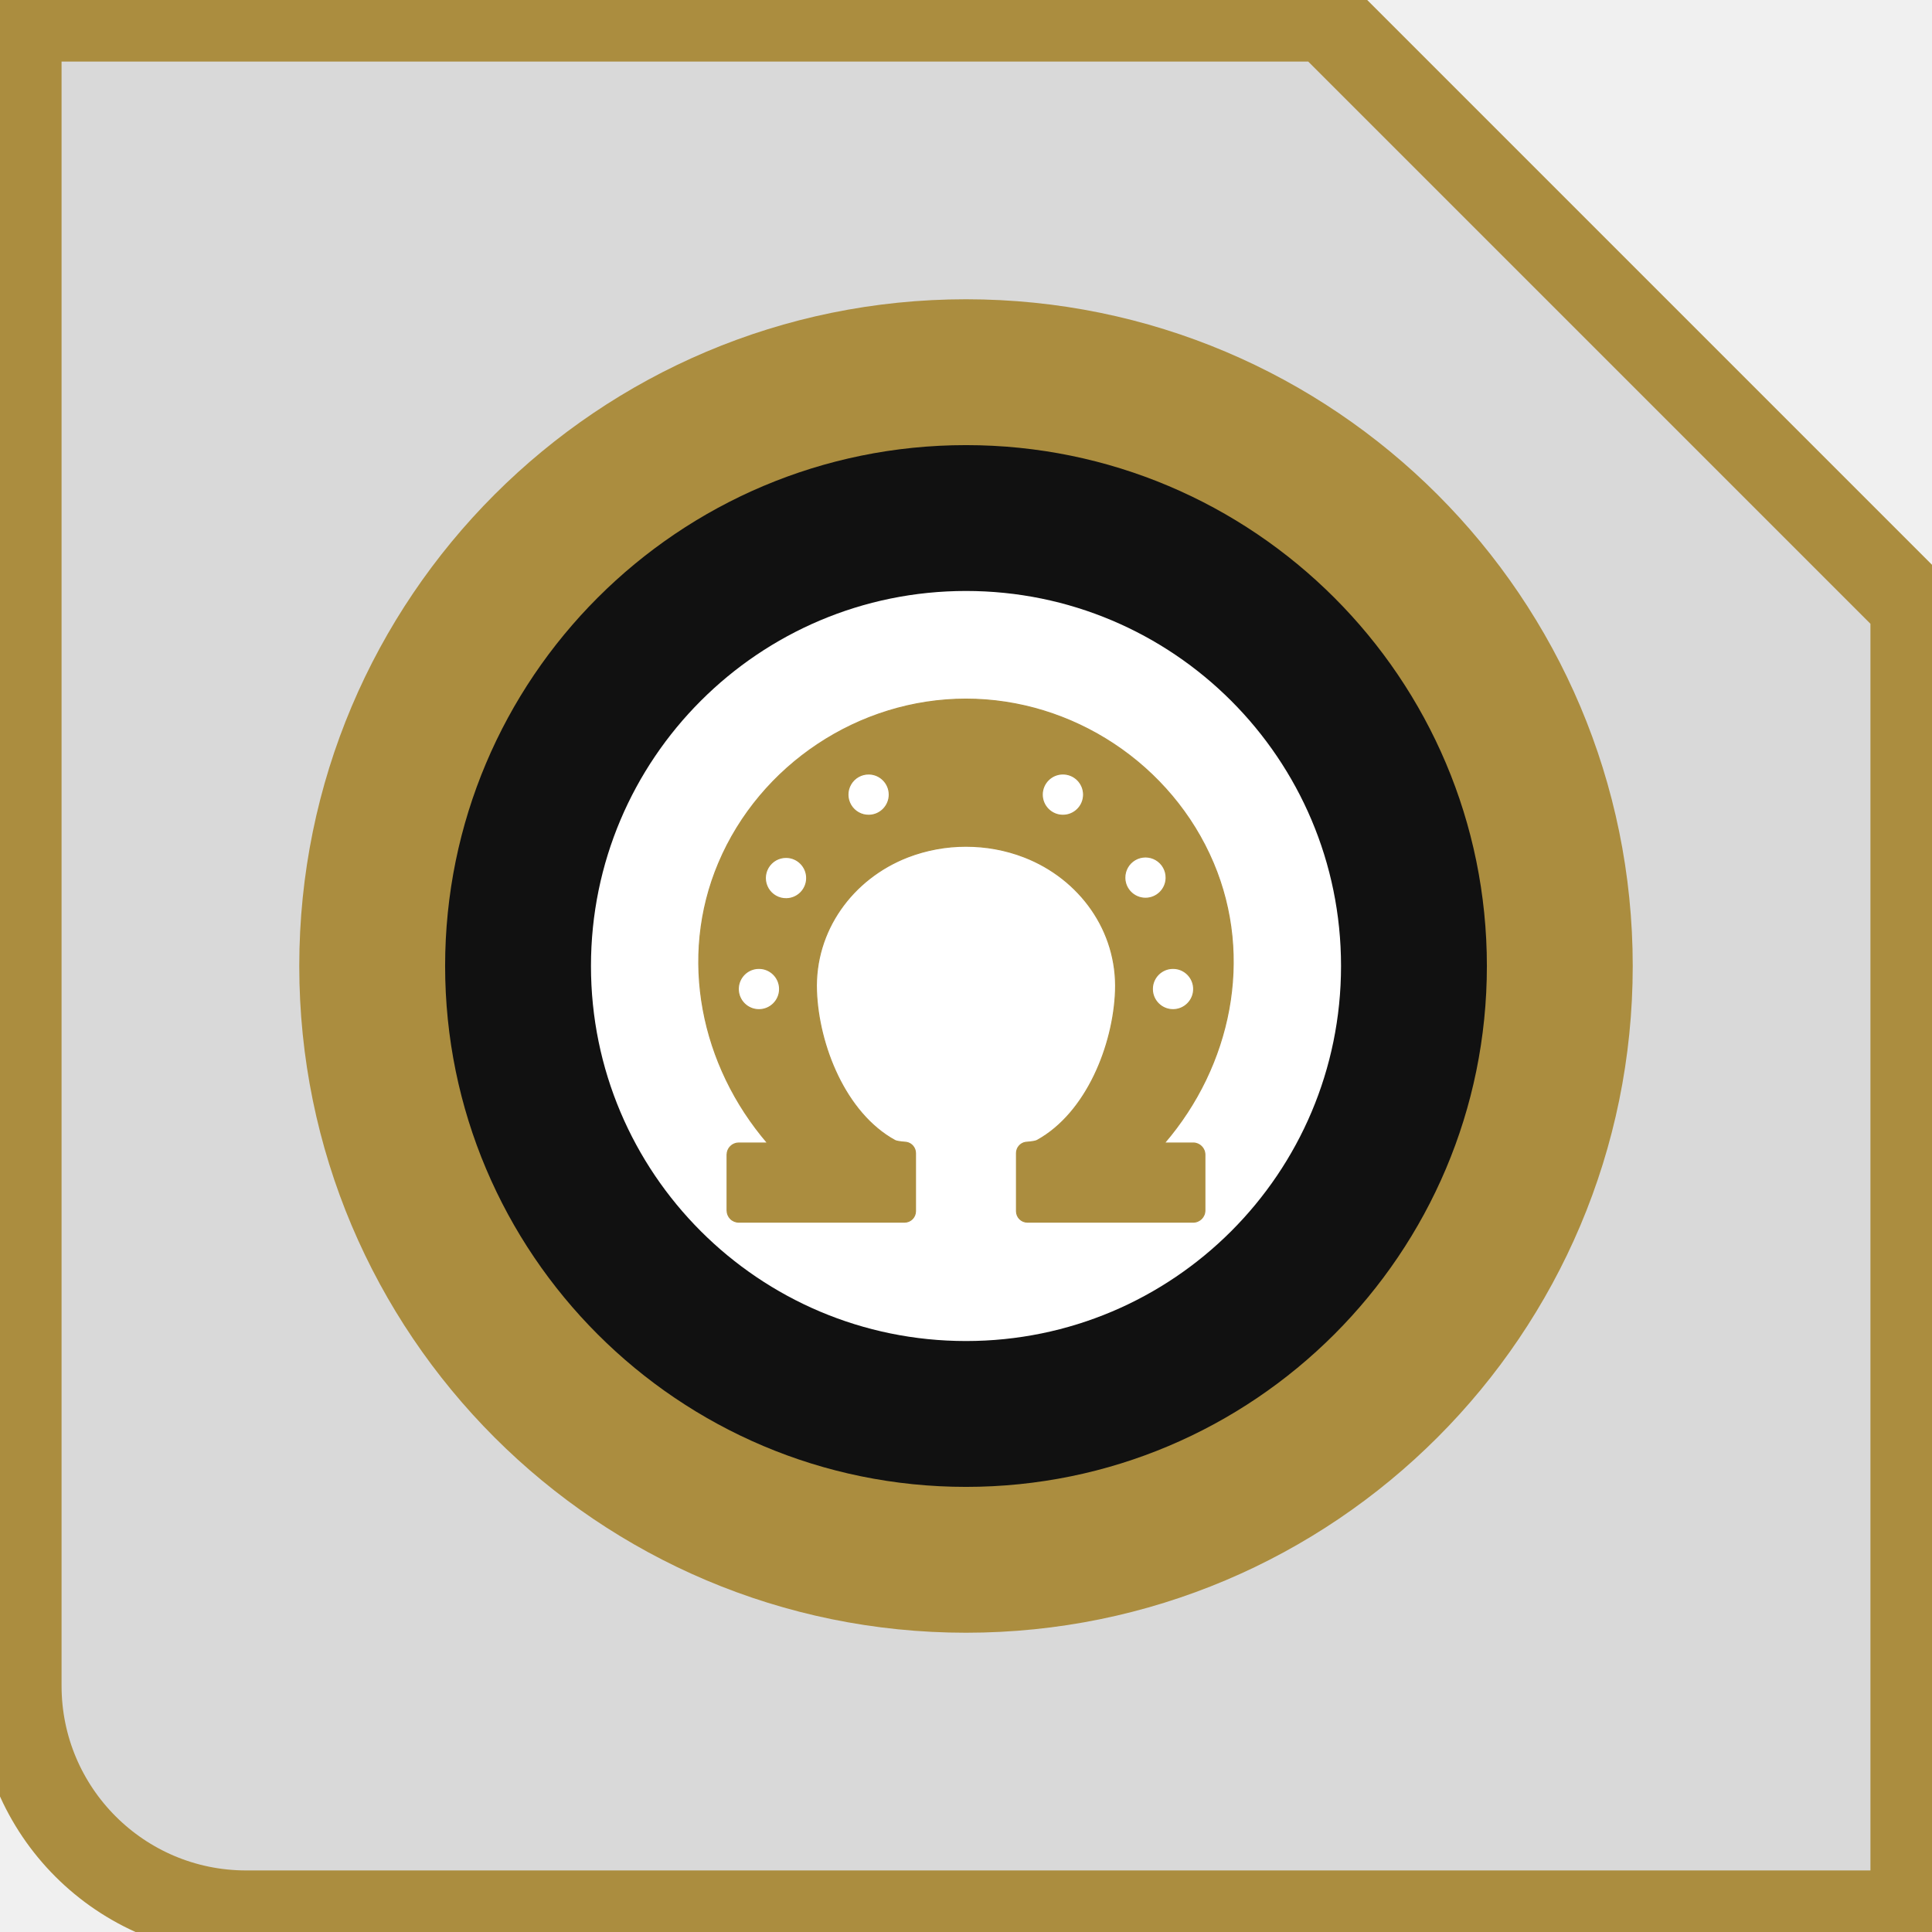
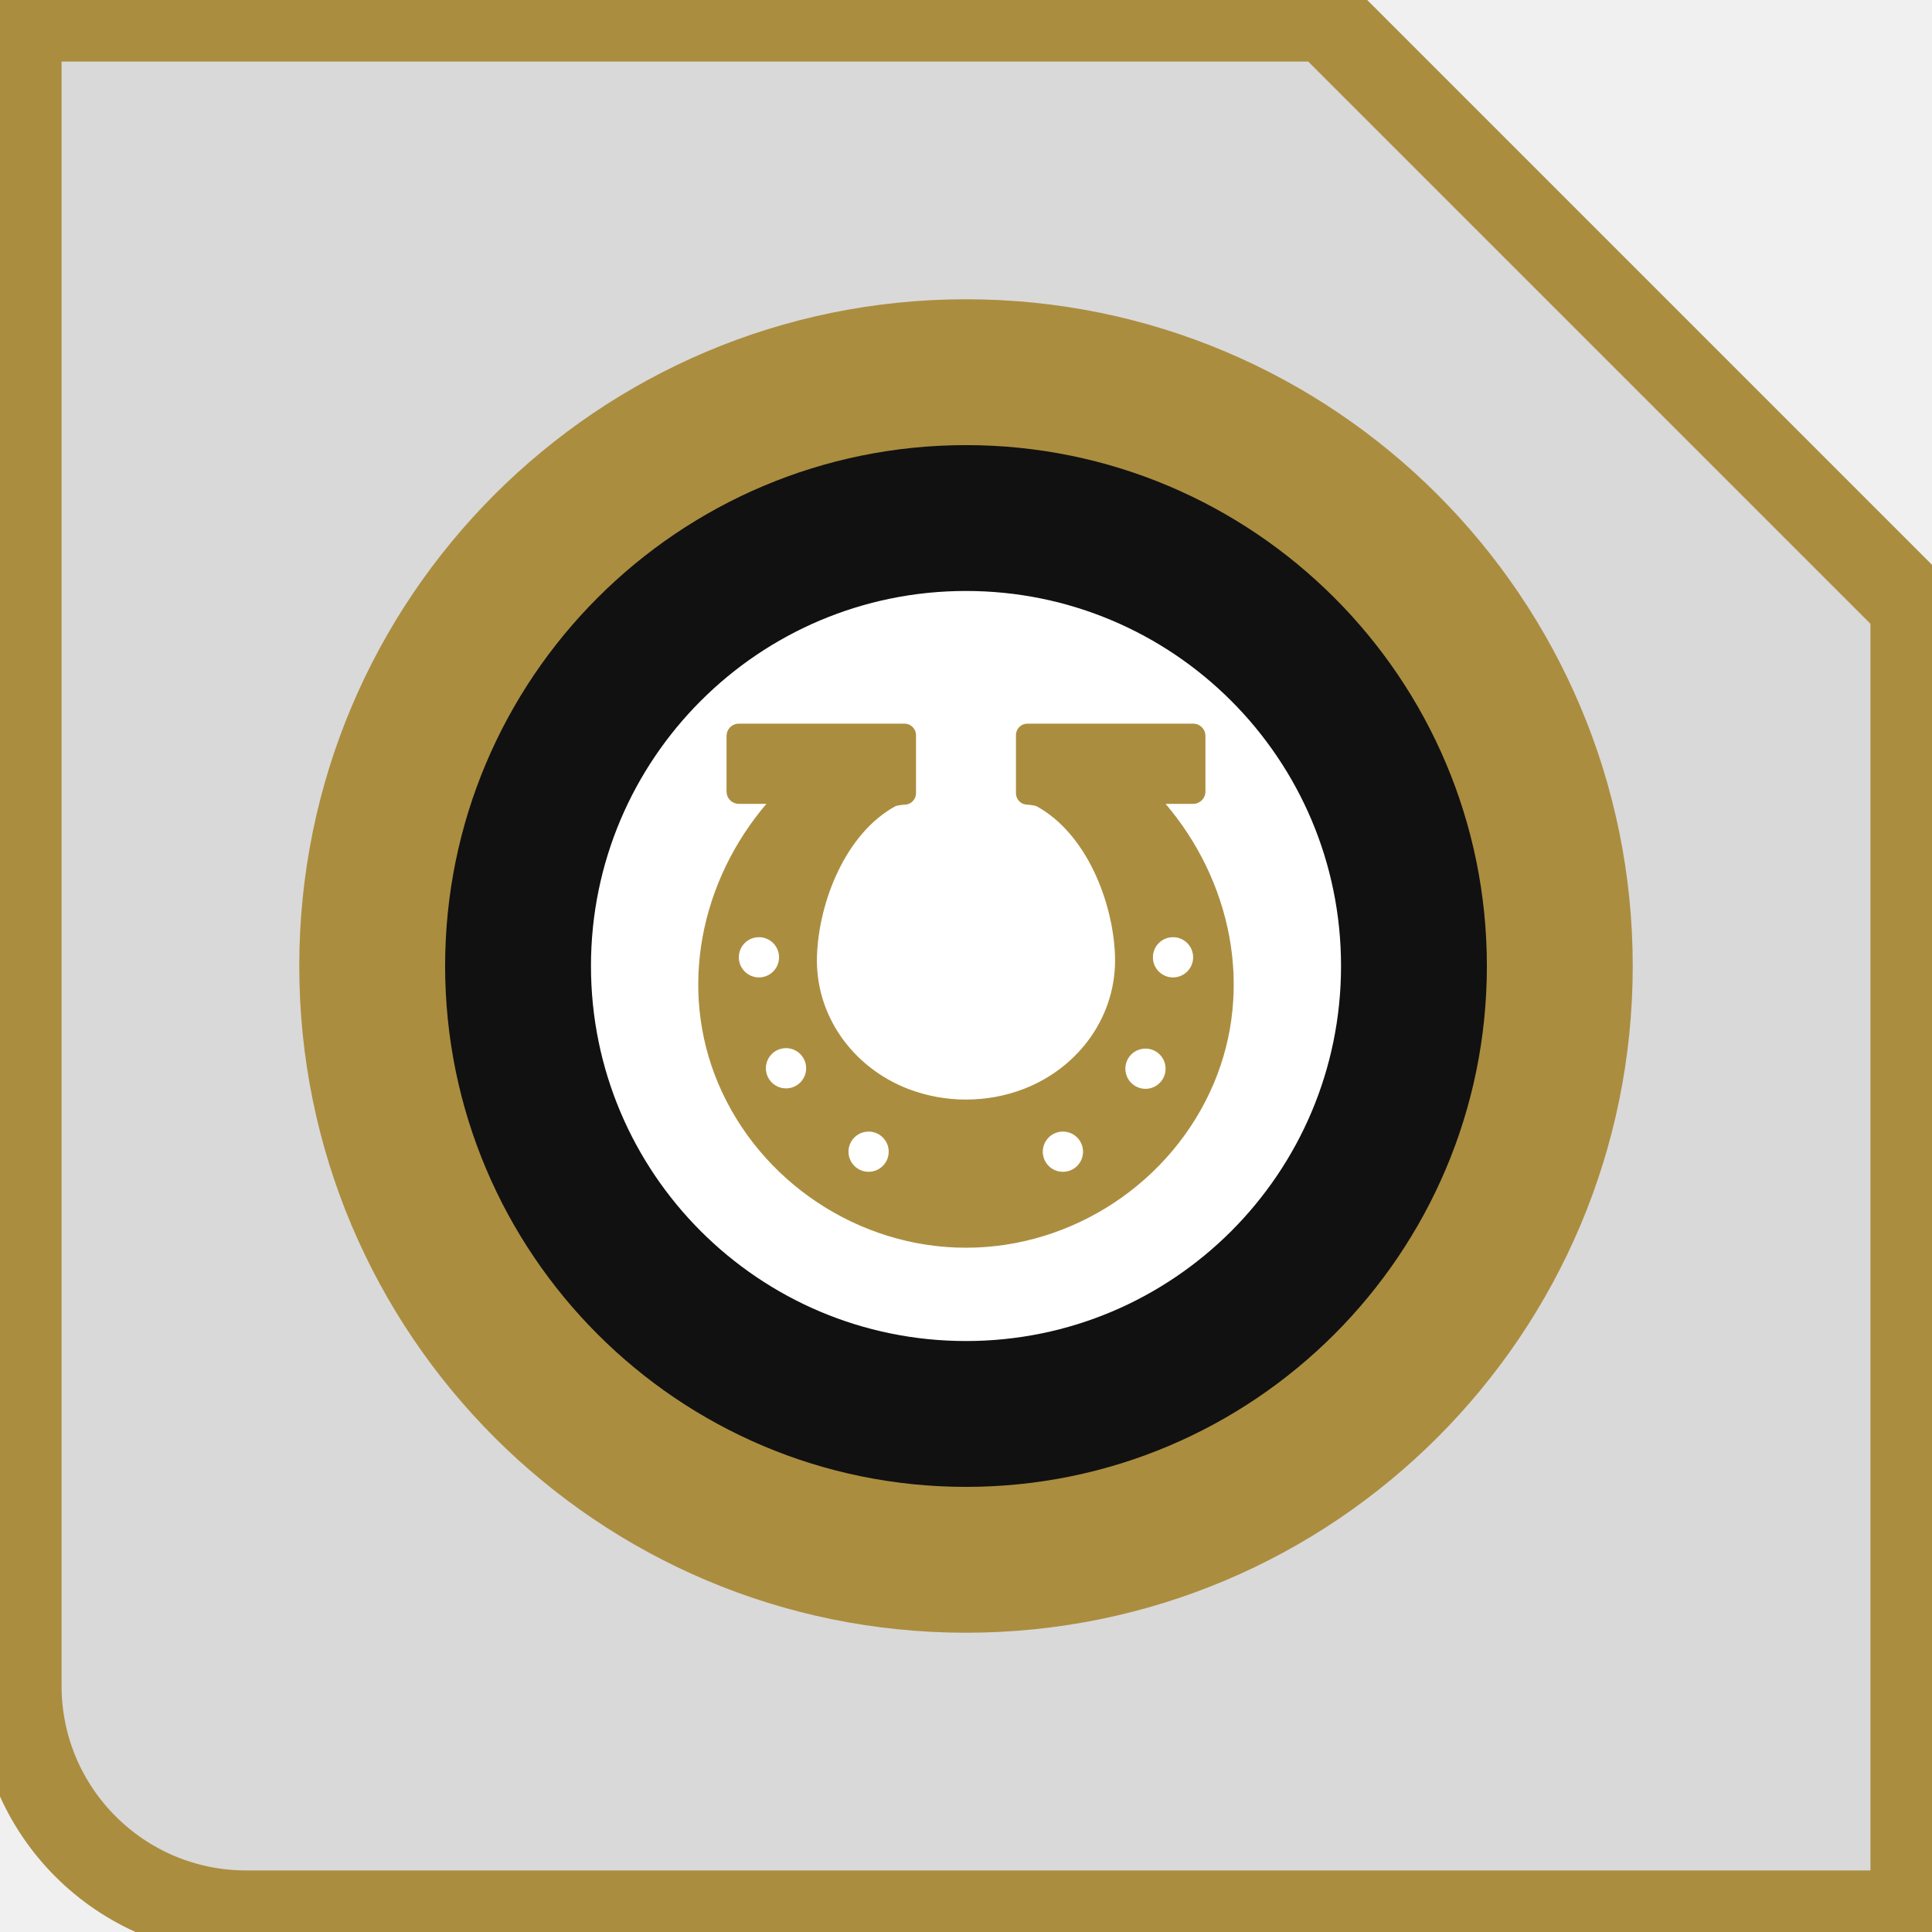
<svg xmlns="http://www.w3.org/2000/svg" viewBox="-51 -51 102 102">
  <defs>
    <clipPath id="corner-clip">
      <path d="M-50 38 A12 12 0 0 0 -38 50 H50 V-19 L19 -50 H-50 Z" />
    </clipPath>
  </defs>
  <path d="M-50 38 A12 12 0 0 0 -38 50 H50 V-19 L19 -50 H-50 Z" fill="#d9d9d9" stroke="#ab8d3f" stroke-width="4.5" stroke-linejoin="round" />
  <g clip-path="url(#corner-clip)">
    <circle cx="0" cy="0" r="35.2" fill="#ab8d3f" />
    <circle cx="0" cy="0" r="27.5" fill="#111" />
    <circle cx="0" cy="0" r="19.8" fill="#fff" />
    <g transform="matrix(0.055107 0 0 0.055107 -14.108 -14.108)">
      <g fill="#ab8d3f" stroke="#ab8d3f" style="vector-effect:non-scaling-stroke">
-         <g id="ico">
+         <g id="ico" transform="matrix(1 0 0 -1 0 525.75)">
          <path id="path1" d="M473.67 425.59h-27.55c63.64-74.14 85.23-177.35 46.77-268.26C453.03 63.16 358.32.32 255.99.33 153.67.32 58.98 63.16 19.12 157.33c-38.47 90.9-16.89 194.12 46.77 268.26H38.33a11.2 11.2 0 0 0-11.21 11.22v53.4a11.2 11.2 0 0 0 11.21 11.22h158.79c5.8 0 10.5-4.7 10.5-10.51v-55.6a10.5 10.5 0 0 0-8.77-10.37s-8.51-.48-10.99-1.84c-47.64-26.22-73.21-91.47-75.1-143.11-2.13-57.55 34.16-107.67 87.28-128.34l.16-.06.15-.06A155 155 0 0 1 256 141.28c18.99 0 37.92 3.42 55.63 10.26l.15.06.17.06c53.13 20.67 89.4 70.79 87.3 128.34-1.9 51.64-27.49 116.89-75.13 143.1-2.48 1.37-10.98 1.85-10.98 1.85a10.5 10.5 0 0 0-8.77 10.36v55.6c0 5.81 4.7 10.52 10.51 10.52h158.8a11.2 11.2 0 0 0 11.2-11.21v-53.41c0-6.2-5.02-11.22-11.2-11.22M57.64 297.85a19.775 19.775 0 1 1 0-39.55 19.775 19.775 0 0 1 0 39.55m26.37-106.3a19.79 19.79 0 1 1 .01-39.57 19.79 19.79 0 0 1-.01 39.57m79.13-79.94a19.78 19.78 0 1 1-.01-39.55 19.78 19.78 0 0 1 0 39.55m28.75 43.2q-.16.08 0 0m10.28-3.97c3.37-1.31 2.4-.93 0 0m114.54 2.67c5.6 2.16 3.56 1.38 0 0m32.16-41.9a19.785 19.785 0 1 1 0-39.57 19.785 19.785 0 0 1 0 39.57m59.33 60.16a19.78 19.78 0 1 1 39.55 0 19.78 19.78 0 0 1-39.55 0m26.38 106.3a19.775 19.775 0 1 1 39.55 0 19.775 19.775 0 0 1-39.55 0" />
        </g>
      </g>
    </g>
  </g>
</svg>
